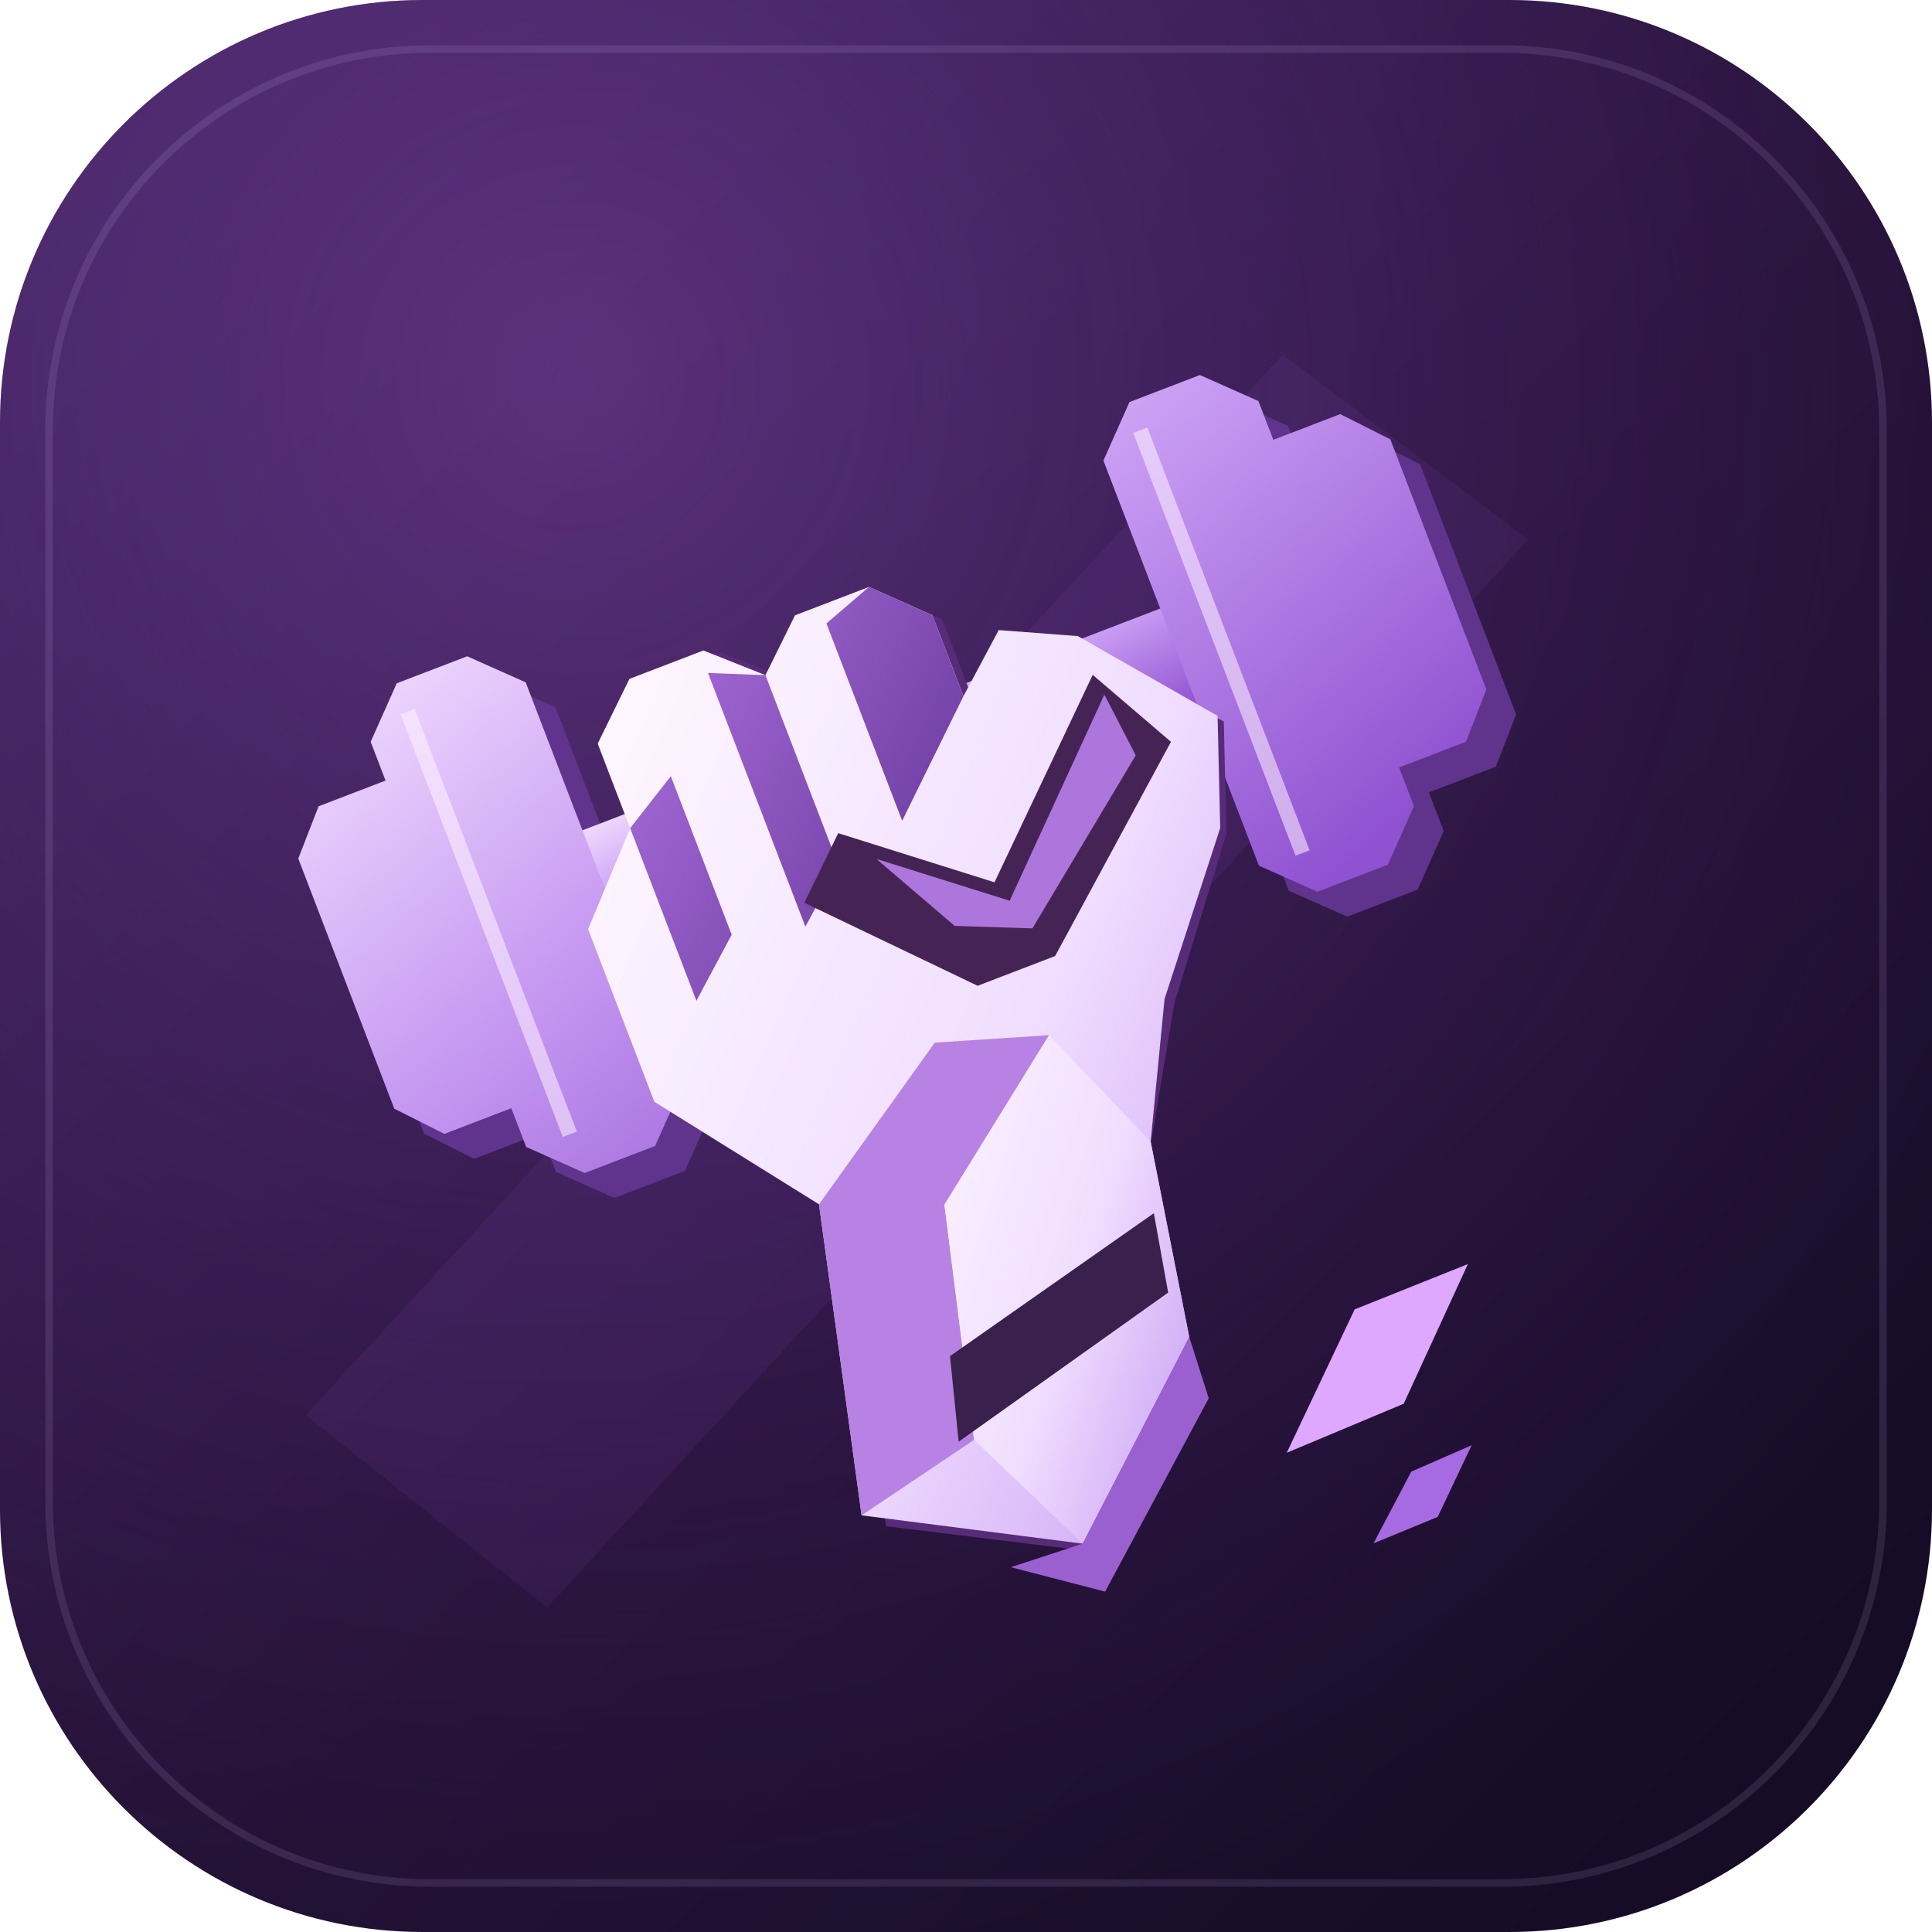
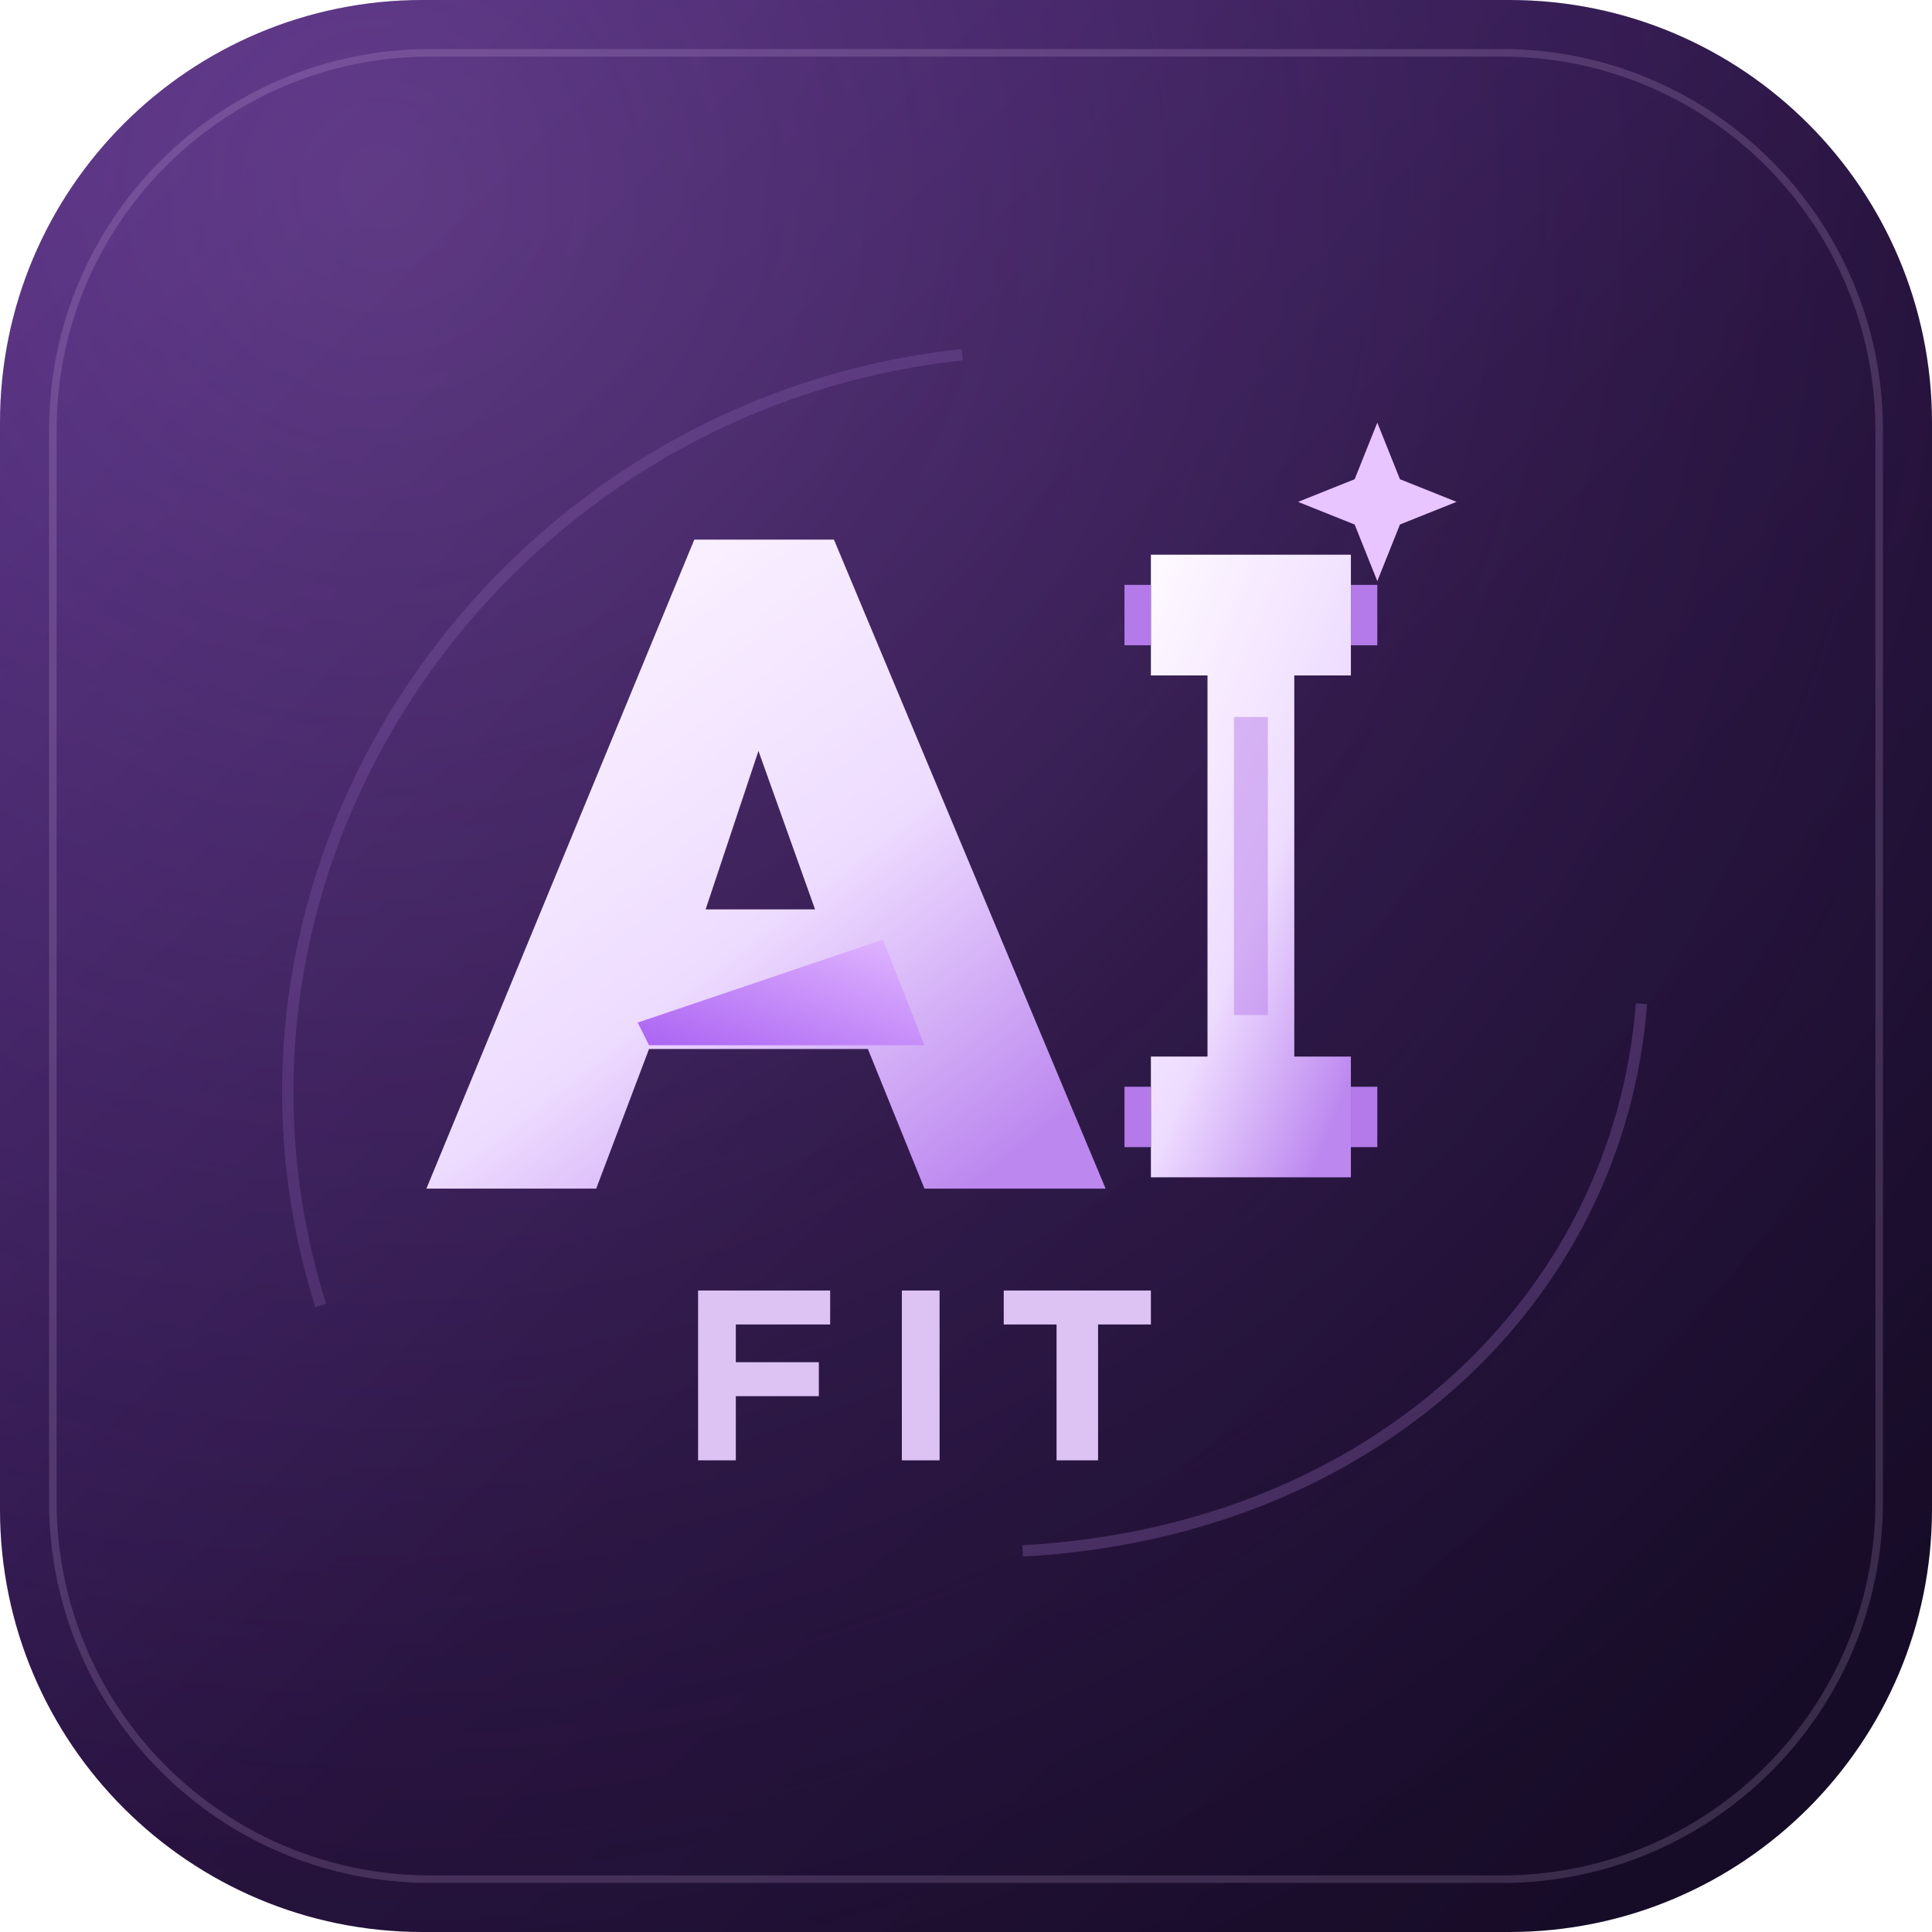
<svg xmlns="http://www.w3.org/2000/svg" width="512" height="512" viewBox="0 0 512 512">
  <defs>
    <linearGradient id="tile" x1="0" y1="0" x2="1" y2="1">
-       <stop stop-color="#392053" />
-       <stop offset=".55" stop-color="#211132" />
+       <stop stop-color="#472473" />
+       <stop offset=".55" stop-color="#221037" />
      <stop offset="1" stop-color="#140b24" />
    </linearGradient>
-     <radialGradient id="aura" cx=".3" cy=".2" r=".85">
-       <stop stop-color="#c369ff" stop-opacity=".3" />
-       <stop offset="1" stop-color="#8532c6" stop-opacity="0" />
+     <radialGradient id="glow" cx=".2" cy=".1" r="1">
+       <stop stop-color="#d99dff" stop-opacity=".22" />
+       <stop offset="1" stop-color="#a361f0" stop-opacity="0" />
    </radialGradient>
-     <linearGradient id="steel" x1="0" y1="0" x2=".8" y2="1">
-       <stop stop-color="#f2ddff" />
-       <stop offset=".45" stop-color="#c79af2" />
-       <stop offset="1" stop-color="#9052d1" />
+     <linearGradient id="letter" x1="0" y1="0" x2=".8" y2="1">
+       <stop stop-color="#fffaff" />
+       <stop offset=".6" stop-color="#eedcff" />
+       <stop offset="1" stop-color="#bc88ef" />
    </linearGradient>
-     <linearGradient id="grip" x1=".1" y1="0" x2=".8" y2="1">
-       <stop stop-color="#fff8ff" />
-       <stop offset=".55" stop-color="#f0ddff" />
-       <stop offset="1" stop-color="#c294f0" />
-     </linearGradient>
-     <linearGradient id="facet" x1="0" y1="0" x2="1" y2="1">
-       <stop stop-color="#ad71e1" />
-       <stop offset="1" stop-color="#613292" />
+     <linearGradient id="energy" x1="0" y1="1" x2="1" y2="0">
+       <stop stop-color="#ab63f3" />
+       <stop offset="1" stop-color="#e2b9ff" />
    </linearGradient>
  </defs>
  <rect width="512" height="512" rx="112" fill="url(#tile)" />
-   <rect width="512" height="512" rx="112" fill="url(#aura)" />
-   <rect x="13" y="13" width="486" height="486" rx="101" fill="none" stroke="#e0c1ff" stroke-opacity=".12" stroke-width="2" />
-   <path d="M81 375L340 94l65 49-260 283z" fill="#a65ce6" opacity=".08" />
-   <g transform="rotate(-21 256 256)">
-     <g fill="#60348d" transform="translate(5 9)">
-       <path d="M111 155h19v93h-19l-10-11v-71zM142 132h20l12 12v115l-12 12h-20l-12-12V144zM350 132h20l12 12v115l-12 12h-20l-12-12V144zM382 155h19l10 11v71l-10 11h-19z" />
-     </g>
-     <path d="M164 186h182v31H164z" fill="url(#steel)" />
-     <g fill="url(#steel)">
-       <path d="M111 155h19v93h-19l-10-11v-71zM142 132h20l12 12v115l-12 12h-20l-12-12V144zM350 132h20l12 12v115l-12 12h-20l-12-12V144zM382 155h19l10 11v71l-10 11h-19z" />
-     </g>
-     <path d="M142 140v120M350 140v120" stroke="#fff4ff" stroke-opacity=".55" stroke-width="4" />
-     <path d="M183 387l19-81-29-40v-57l20-20v-22l13-12h19l13 12 12-12h20l13 13v23l13-13 19 10 28 32-10 28-29 37-20 34-9 51-45 42z" fill="#582b79" />
-     <path d="M178 382l19-81-31-41v-49l20-21v-24l14-13h21l13 12 13-12h21l13 13v23l15-13 19 9 27 33-10 28-30 37-17 34-9 52-46 41z" fill="url(#grip)" />
-     <path d="M186 190l15-9v45l-15 13zM220 159l14 6v54l-14 12zM254 158l14-5 13 13v23l-27 25z" fill="url(#facet)" />
-     <path d="M315 196l-44 42-34-27-15 14 35 37h22l49-42z" fill="#452455" />
-     <path d="M316 202l-43 42-29-23 13 24 19 8 42-33z" fill="#ad76dc" />
-     <path d="M197 301l44-29 29 9-42 32-15 61-35 8z" fill="#b782e3" />
-     <path d="M228 313l42-32 15 36-9 52-46 41-17-36z" fill="url(#grip)" />
-     <path d="M215 351l64-16-4 21-66 17z" fill="#39204d" />
-     <path d="M230 410l46-41-1 17-44 38-21-15z" fill="#9a60d0" />
+   <rect width="512" height="512" rx="112" fill="url(#glow)" />
+   <rect x="14" y="14" width="484" height="484" rx="100" fill="none" stroke="#edceff" stroke-opacity=".16" stroke-width="2" />
+   <path d="M85 346C48 228 133 107 255 94" fill="none" stroke="#d3a0ff" stroke-opacity=".14" stroke-width="3" />
+   <path d="M271 411c93-5 158-67 164-145" fill="none" stroke="#d3a0ff" stroke-opacity=".2" stroke-width="3" />
+   <path fill="url(#letter)" fill-rule="evenodd" d="M113 315l71-172h37l72 172h-48l-15-37h-58l-14 37zm74-74h29l-15-42z" />
+   <path d="M169 271l65-22 11 28h-73z" fill="url(#energy)" />
+   <path d="M305 147h53v32h-15v101h15v32h-53v-32h15V179h-15z" fill="url(#letter)" />
+   <path d="M298 155h7v16h-7zM358 155h7v16h-7zM298 288h7v16h-7zM358 288h7v16h-7z" fill="#b47ae9" />
+   <path d="M327 190h9v79h-9z" fill="#b780e9" opacity=".5" />
+   <path d="M365 112l6 15 15 6-15 6-6 15-6-15-15-6 15-6z" fill="#e9c5ff" />
+   <g fill="#dcc3f4">
+     <path d="M185 342h35v9h-25v10h22v9h-22v17h-10z" />
+     <path d="M239 342h10v45h-10z" />
+     <path d="M266 342h39v9h-14v36h-11v-36h-14z" />
  </g>
-   <path d="M359 347l30-12-17 37-31 13z" fill="#dea8ff" />
-   <path d="M374 390l16-7-9 19-17 7z" fill="#a66be2" />
</svg>
